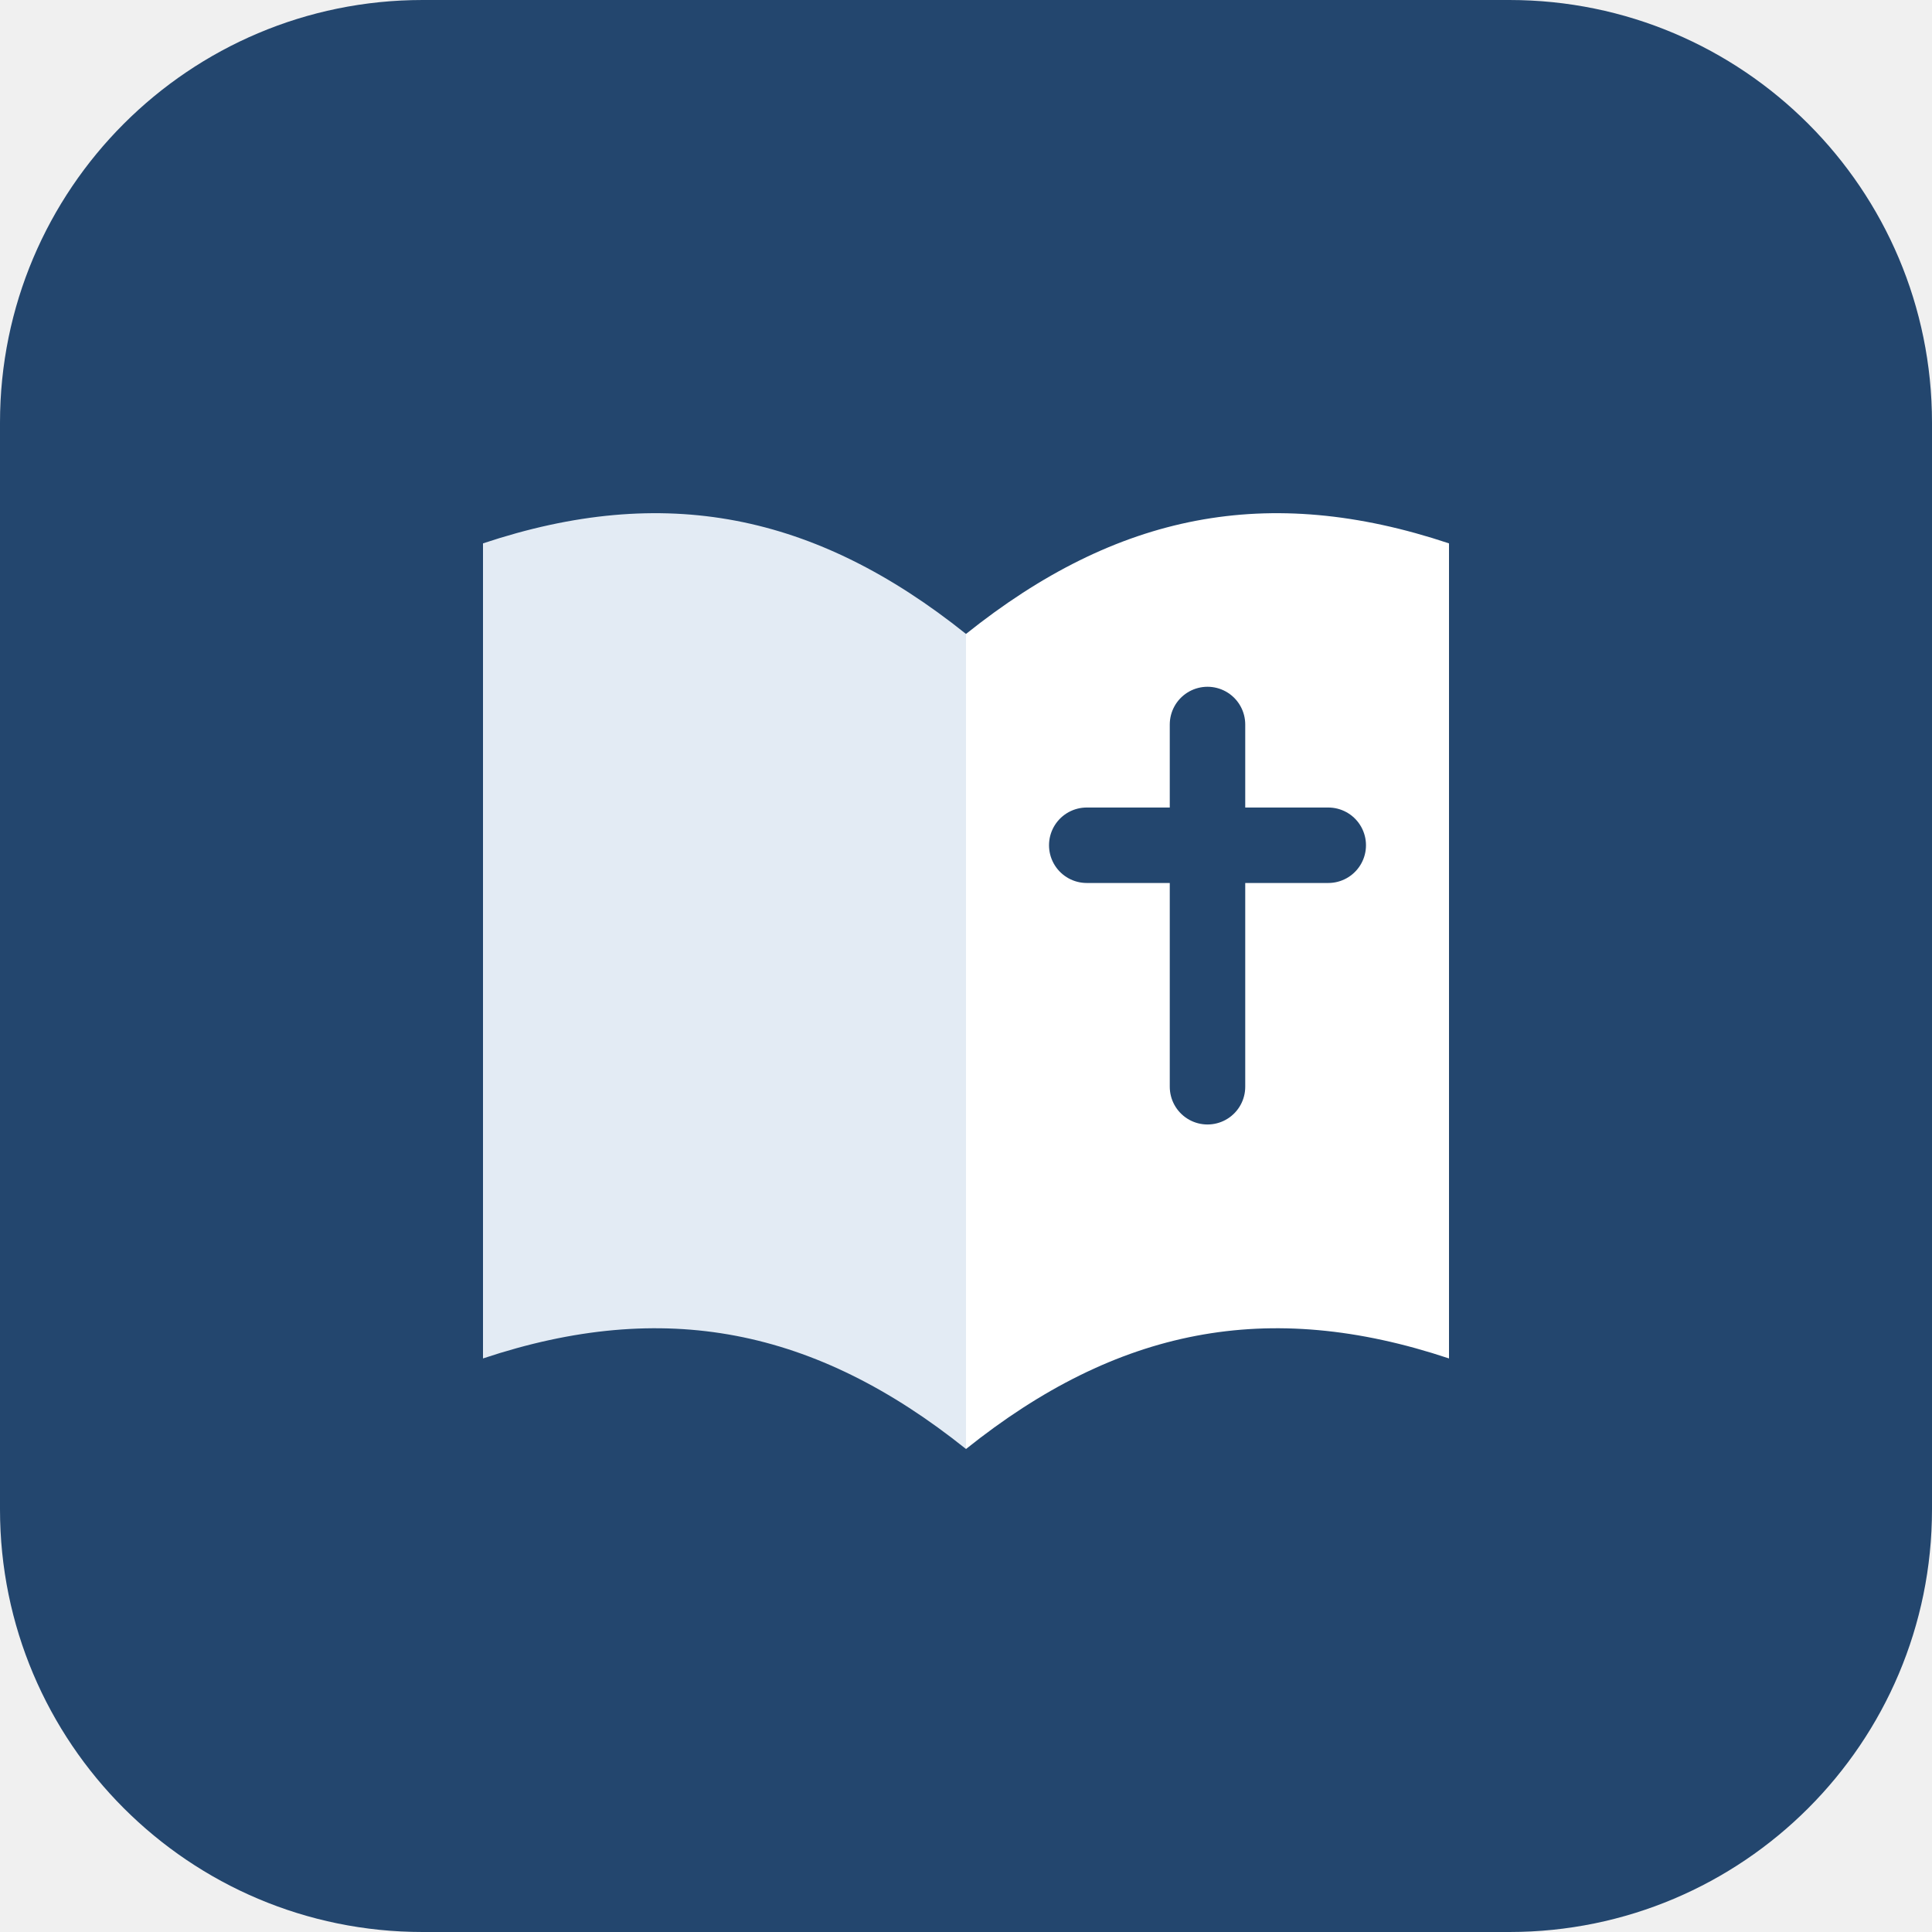
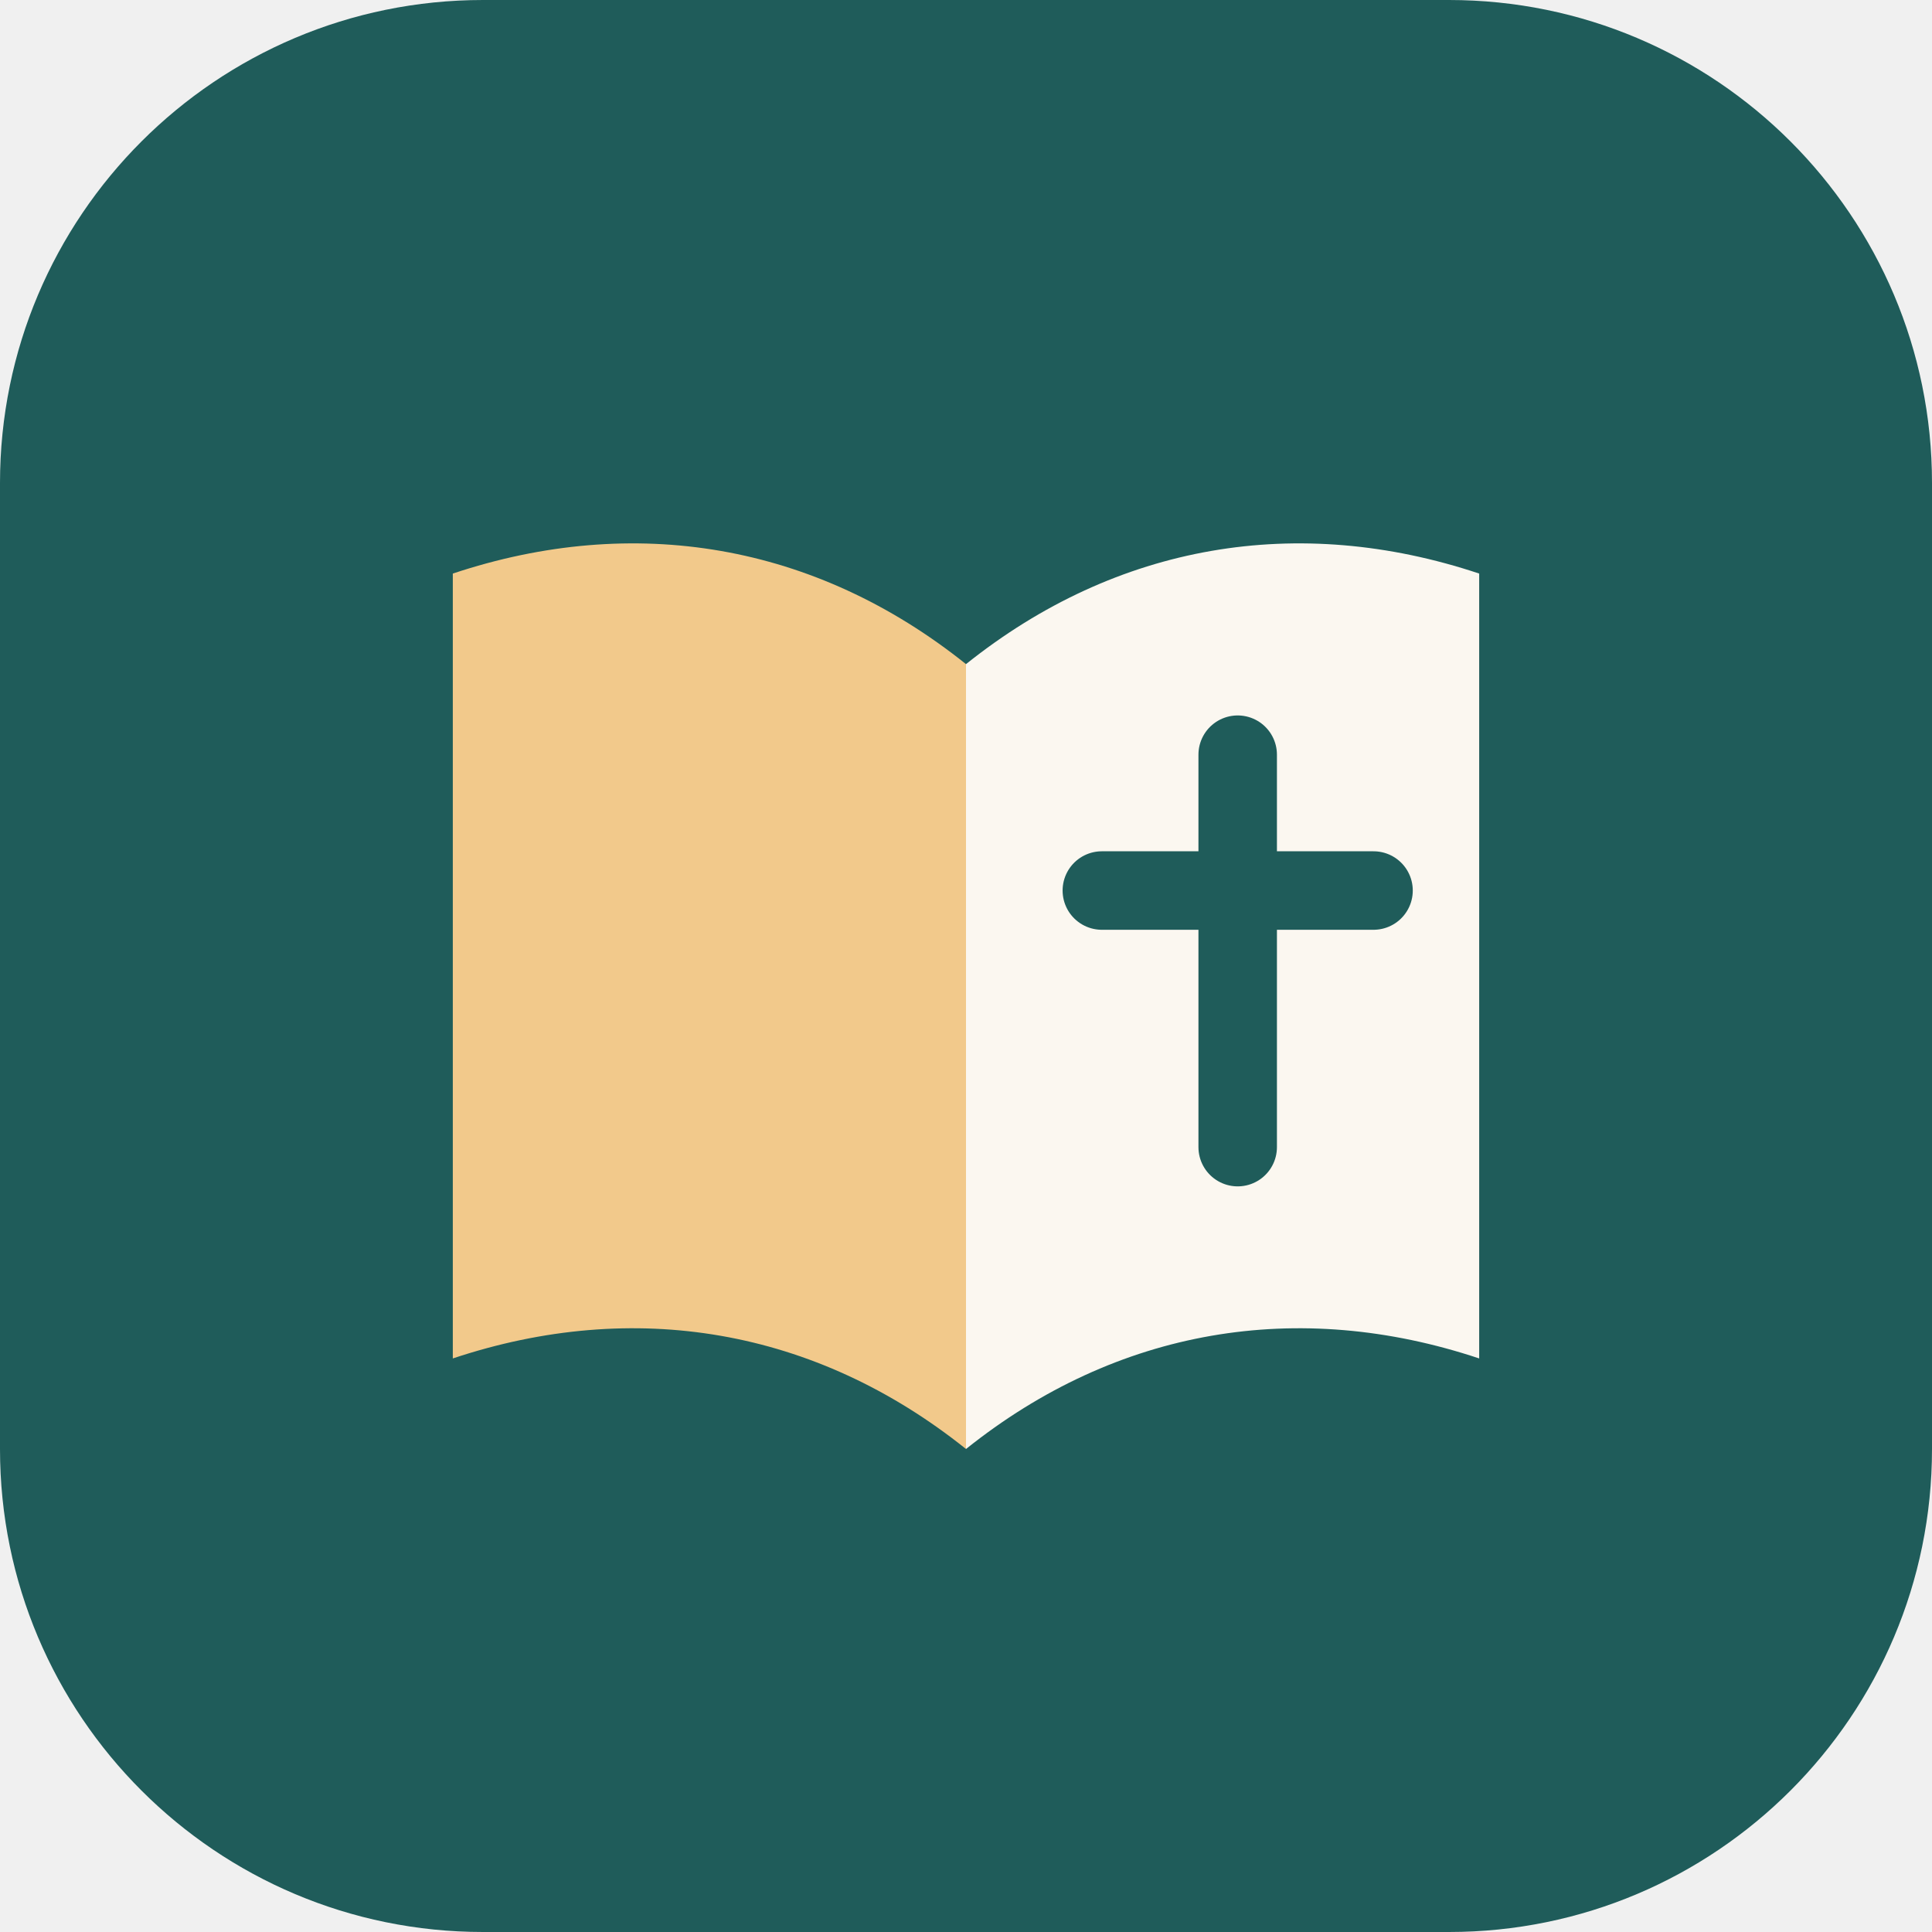
<svg xmlns="http://www.w3.org/2000/svg" viewBox="0 0 64 64">
-   <rect width="64" height="64" rx="14" fill="#23466e" />
-   <path d="M16 18c6-2 11-1 16 3v27c-5-4-10-5-16-3z" fill="#e3ebf4" />
-   <path d="M48 18c-6-2-11-1-16 3v27c5-4 10-5 16-3z" fill="#ffffff" />
-   <path d="M40 24v12M36 28h8" stroke="#23466e" stroke-width="2.5" stroke-linecap="round" />
+   <rect width="64" height="64" rx="16" fill="#1f5c5a" />
+   <path d="M15 19c6-2 12-1 17 3v26c-5-4-11-5-17-3z" fill="#f2c98b" />
+   <path d="M49 19c-6-2-12-1-17 3v26c5-4 11-5 17-3z" fill="#fbf7f0" />
+   <path d="M41 25v13M36.5 29.5h9" stroke="#1f5c5a" stroke-width="2.6" stroke-linecap="round" />
</svg>
